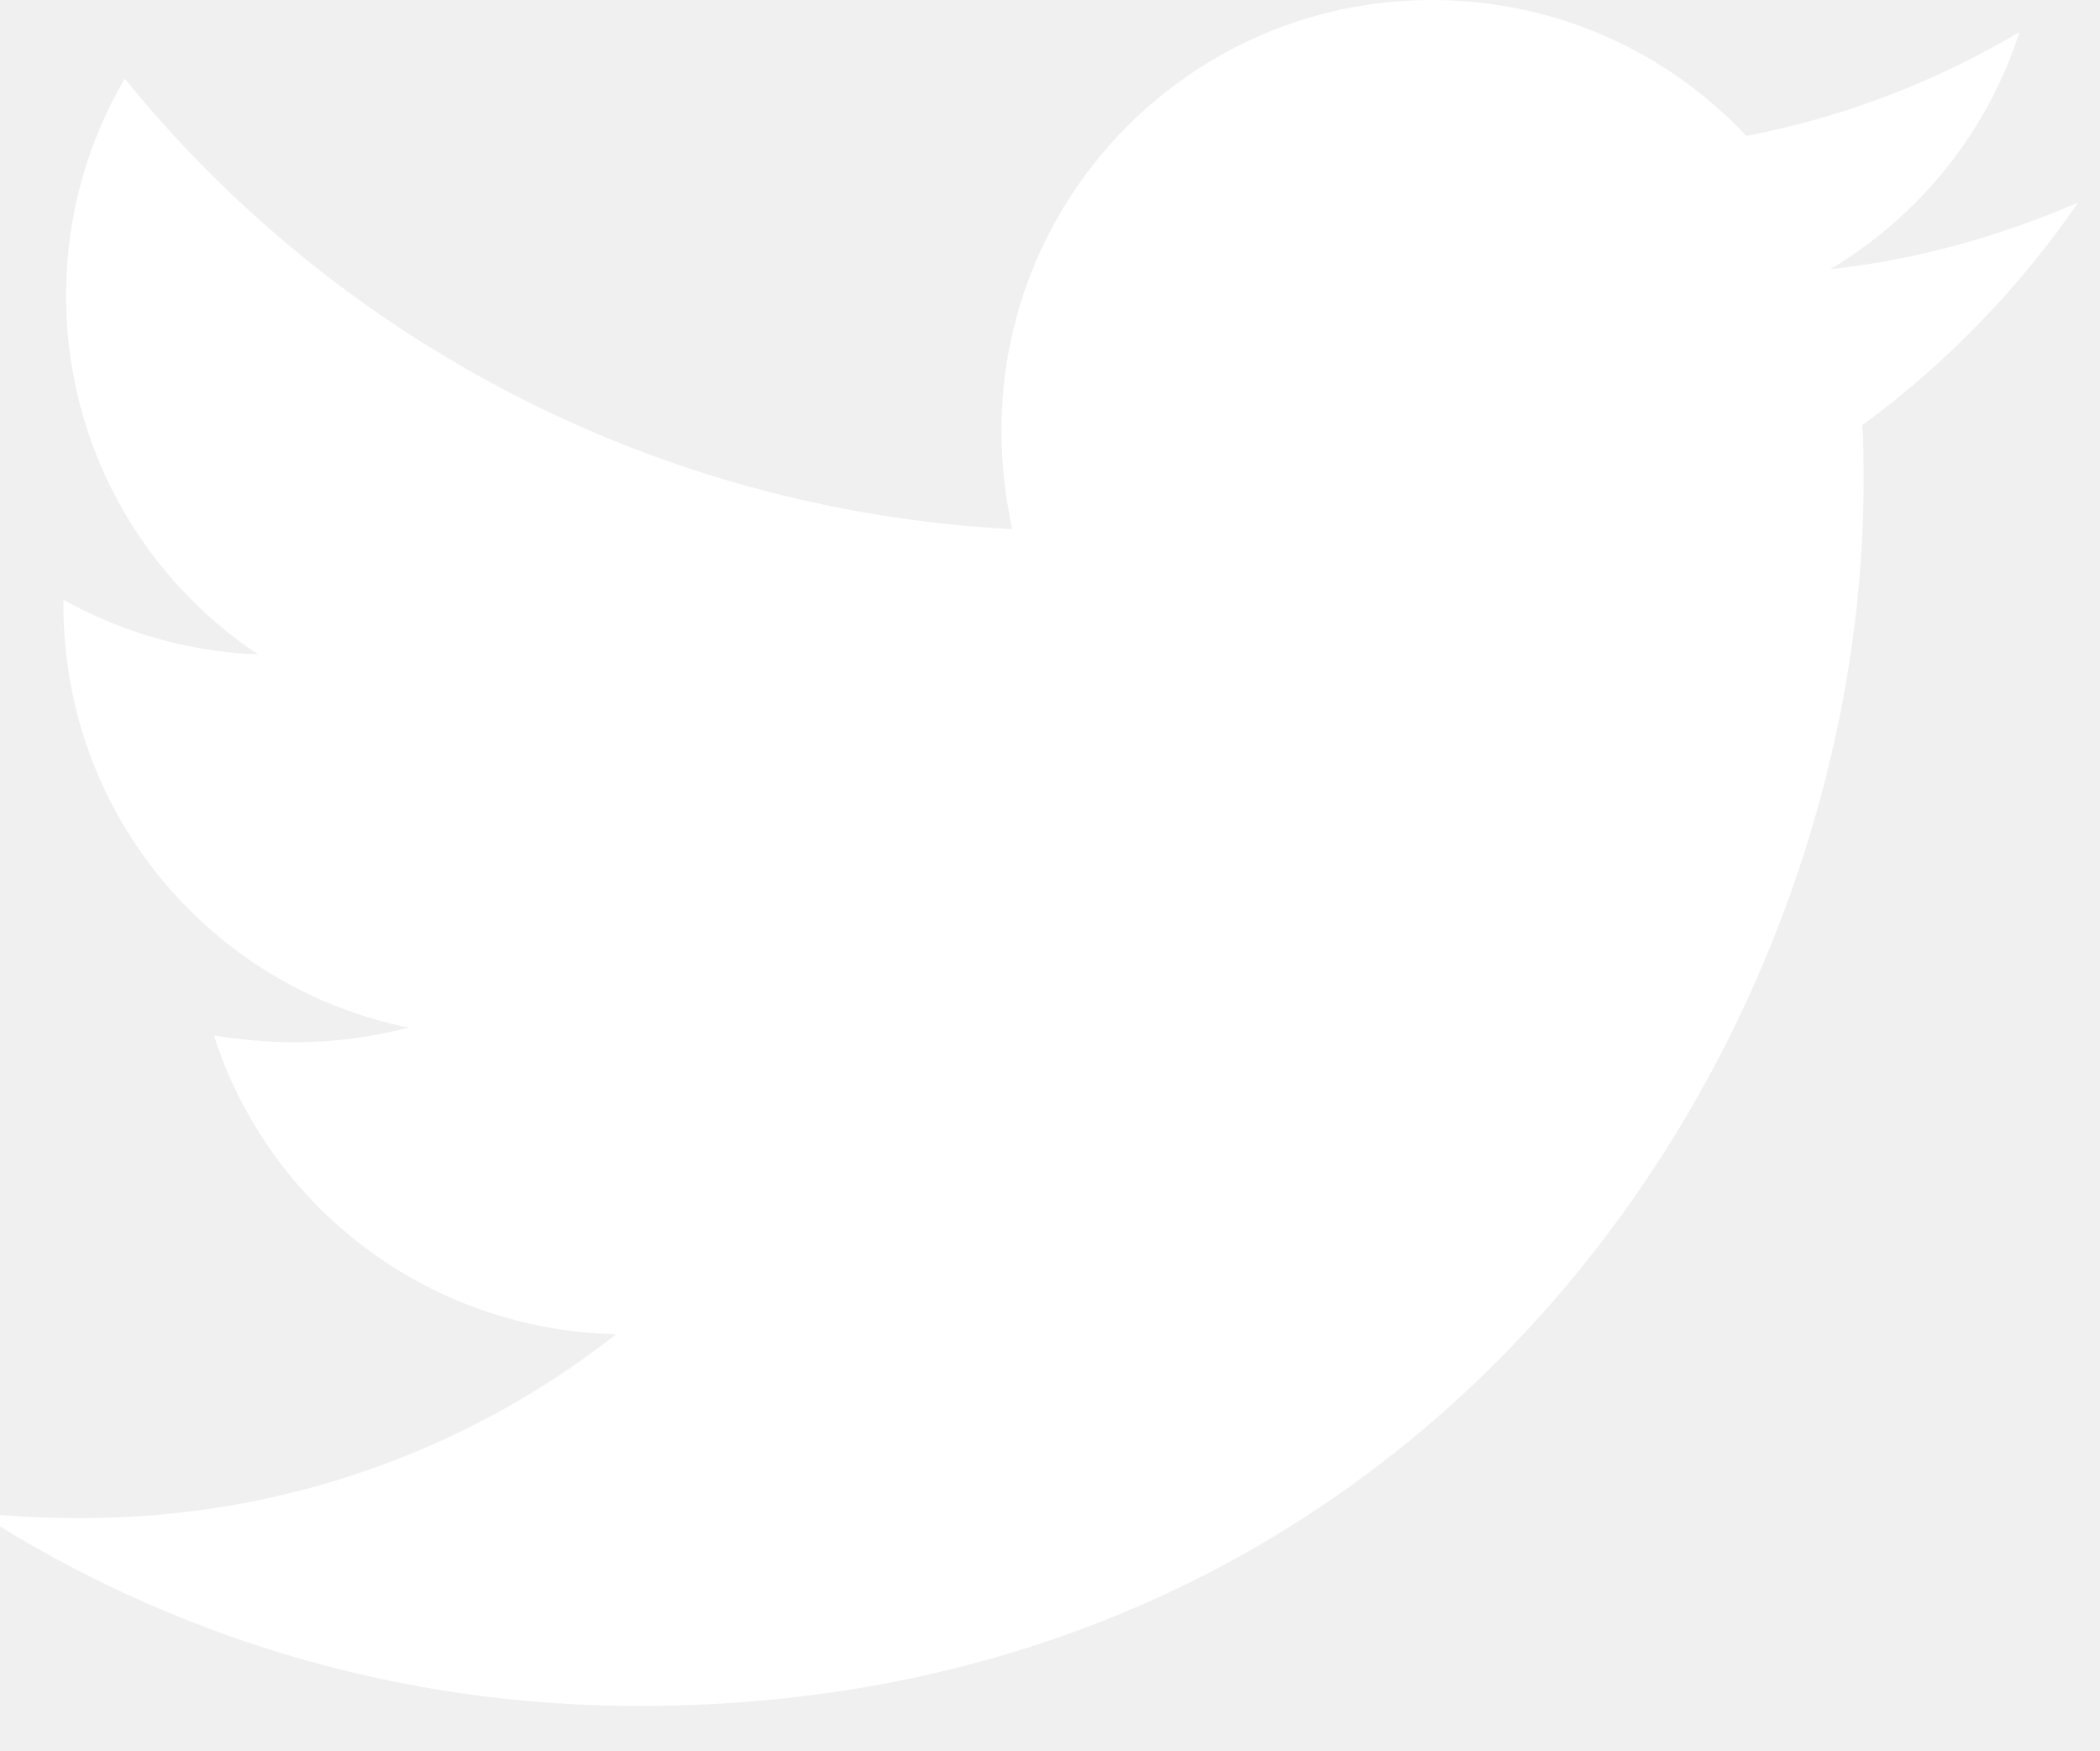
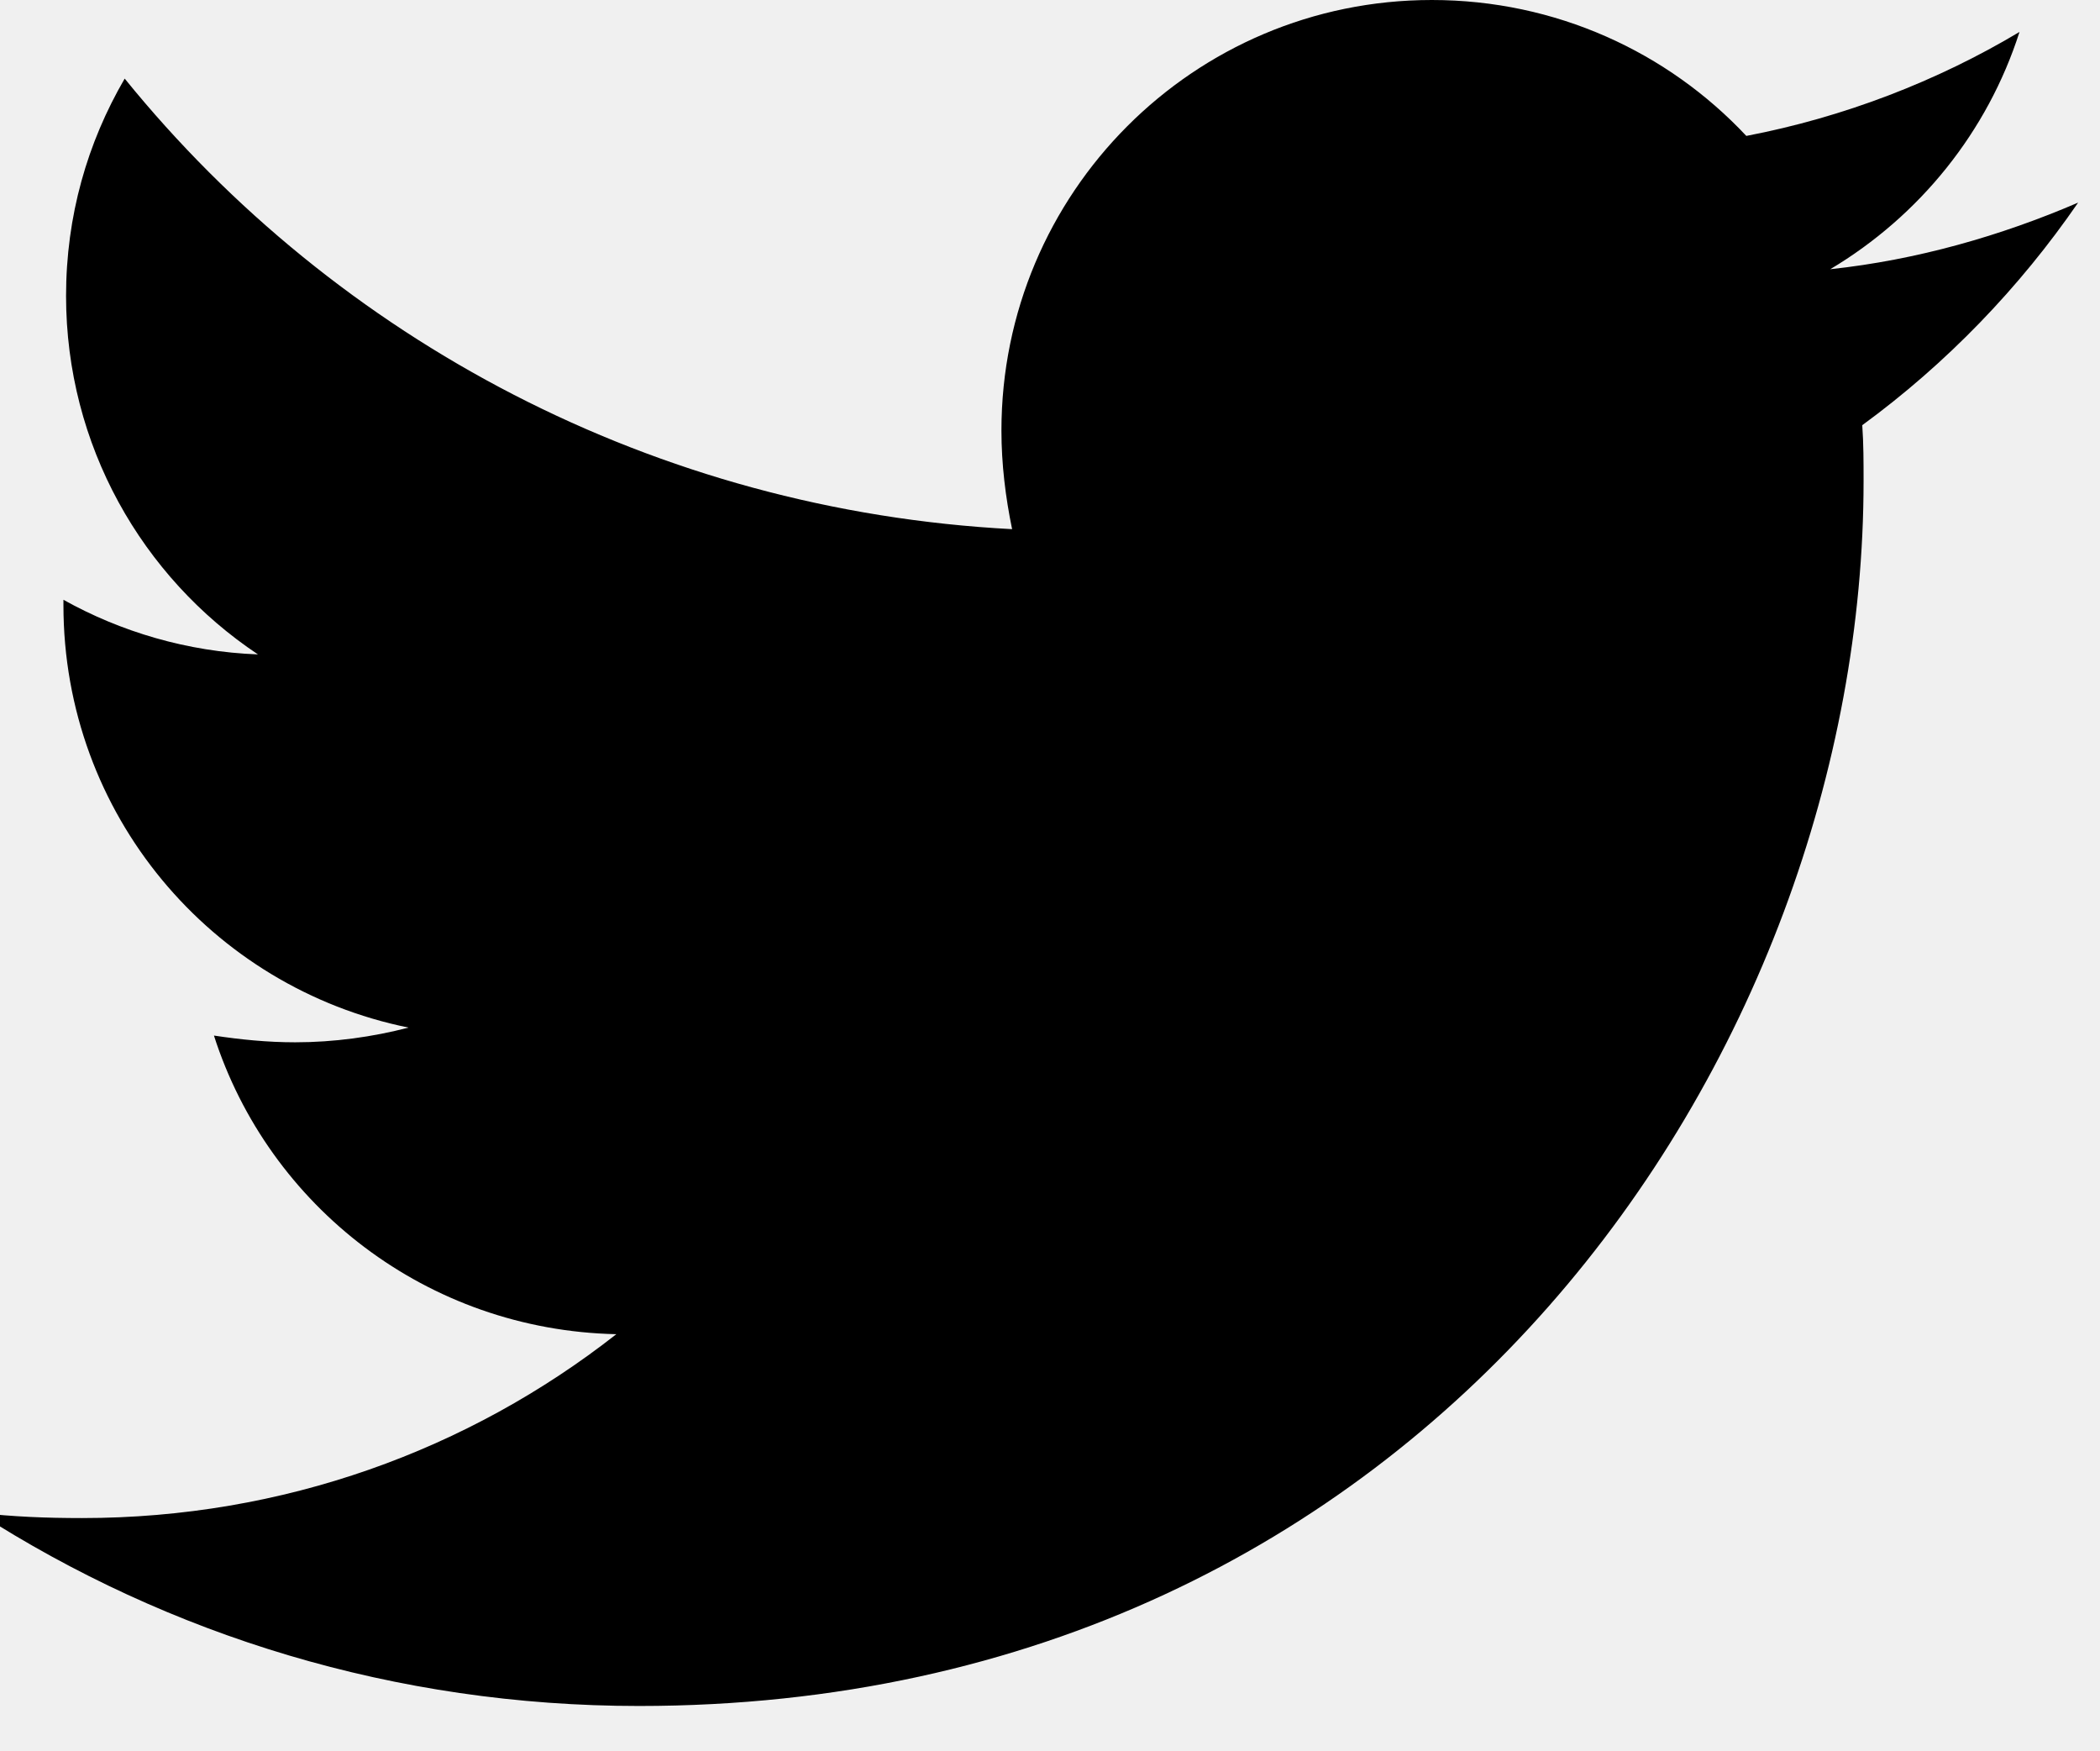
- <svg xmlns="http://www.w3.org/2000/svg" width="24" height="20" viewBox="0 0 24 20">
-   <path d="M21.283 4.858C21.298 5.071 21.298 5.284 21.298 5.497C21.298 12 16.349 19.492 7.303 19.492C4.516 19.492 1.928 18.685 -0.25 17.284C0.146 17.33 0.527 17.345 0.938 17.345C3.237 17.345 5.354 16.569 7.044 15.244C4.882 15.198 3.07 13.782 2.445 11.832C2.75 11.878 3.055 11.909 3.374 11.909C3.816 11.909 4.258 11.848 4.669 11.741C2.415 11.284 0.725 9.305 0.725 6.914V6.853C1.379 7.218 2.141 7.447 2.948 7.477C1.623 6.594 0.755 5.086 0.755 3.381C0.755 2.467 0.999 1.629 1.425 0.898C3.846 3.883 7.486 5.832 11.567 6.046C11.491 5.68 11.445 5.3 11.445 4.919C11.445 2.208 13.638 0 16.364 0C17.78 0 19.059 0.594 19.958 1.553C21.07 1.34 22.136 0.929 23.08 0.365C22.714 1.508 21.938 2.467 20.917 3.076C21.907 2.97 22.867 2.695 23.75 2.315C23.08 3.289 22.242 4.157 21.283 4.858Z" fill="white" />
+ <svg xmlns="http://www.w3.org/2000/svg" width="24" height="20" fill="inherit" viewBox="0 0 24 20">
+   <path d="M21.283 4.858C21.298 5.071 21.298 5.284 21.298 5.497C21.298 12 16.349 19.492 7.303 19.492C4.516 19.492 1.928 18.685 -0.25 17.284C0.146 17.33 0.527 17.345 0.938 17.345C3.237 17.345 5.354 16.569 7.044 15.244C4.882 15.198 3.07 13.782 2.445 11.832C2.75 11.878 3.055 11.909 3.374 11.909C3.816 11.909 4.258 11.848 4.669 11.741C2.415 11.284 0.725 9.305 0.725 6.914V6.853C1.379 7.218 2.141 7.447 2.948 7.477C1.623 6.594 0.755 5.086 0.755 3.381C0.755 2.467 0.999 1.629 1.425 0.898C3.846 3.883 7.486 5.832 11.567 6.046C11.491 5.68 11.445 5.3 11.445 4.919C11.445 2.208 13.638 0 16.364 0C17.78 0 19.059 0.594 19.958 1.553C21.07 1.34 22.136 0.929 23.08 0.365C22.714 1.508 21.938 2.467 20.917 3.076C21.907 2.97 22.867 2.695 23.75 2.315C23.08 3.289 22.242 4.157 21.283 4.858Z" fill="inherit" />
</svg>
